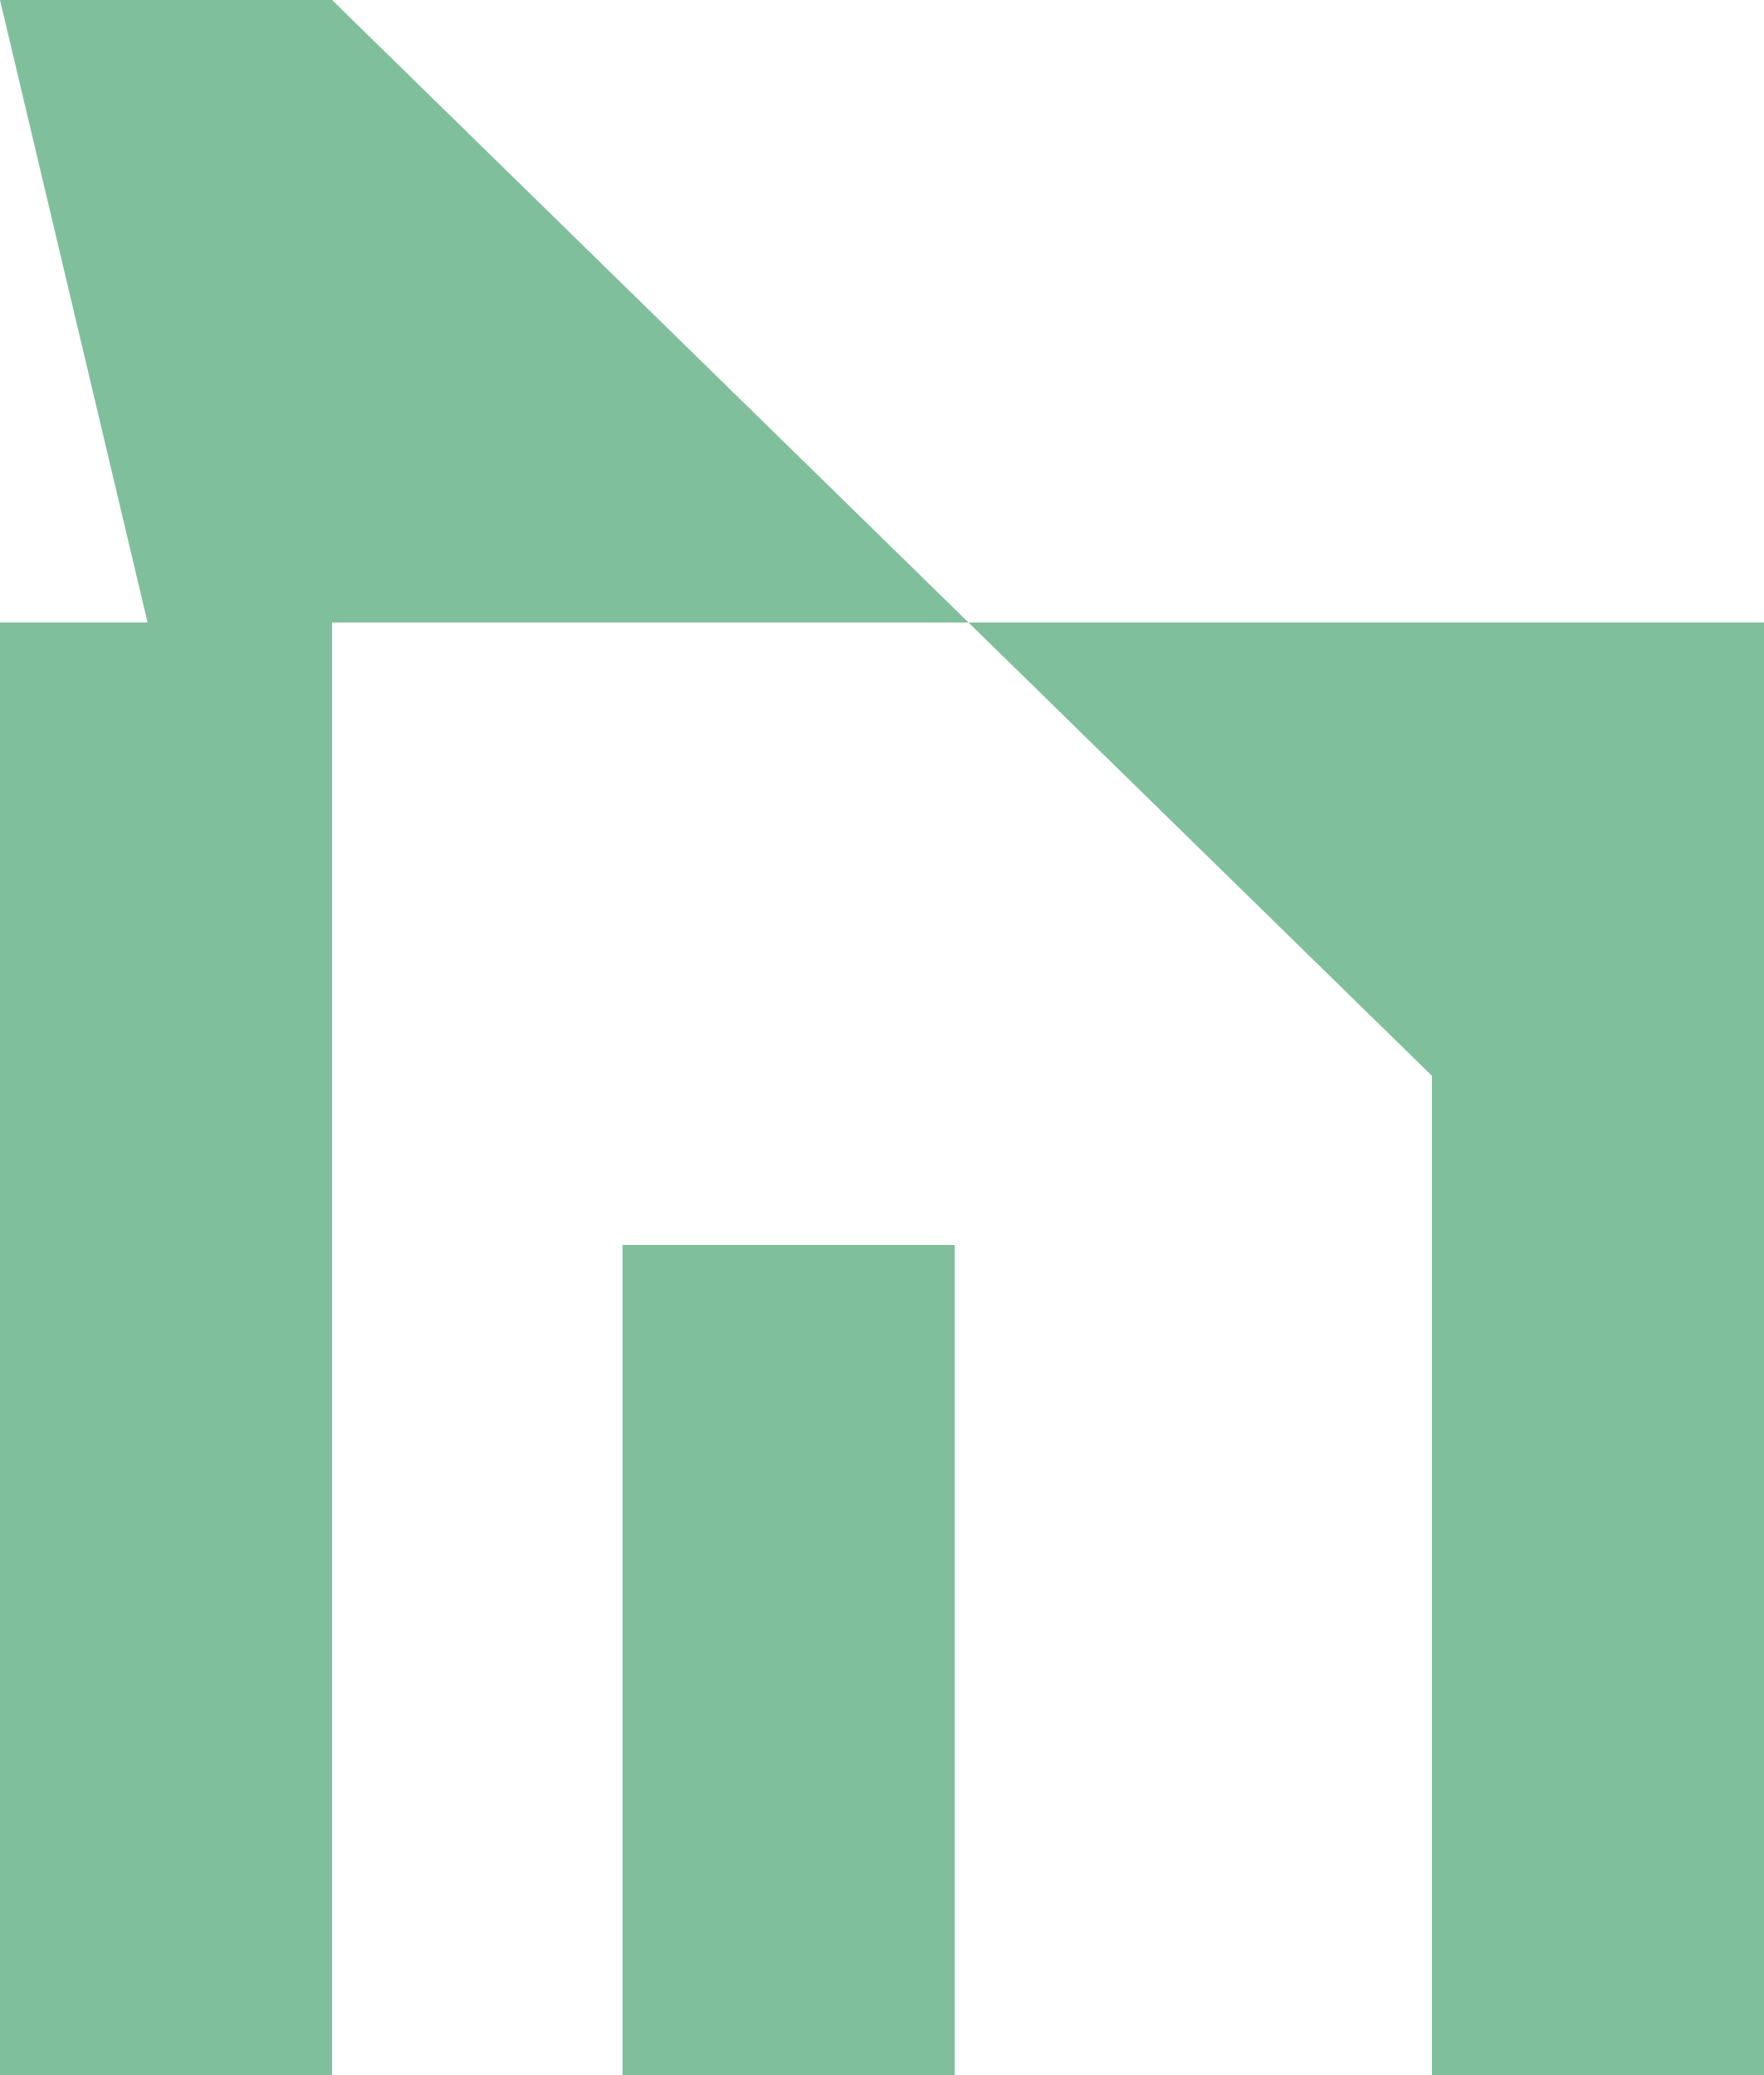
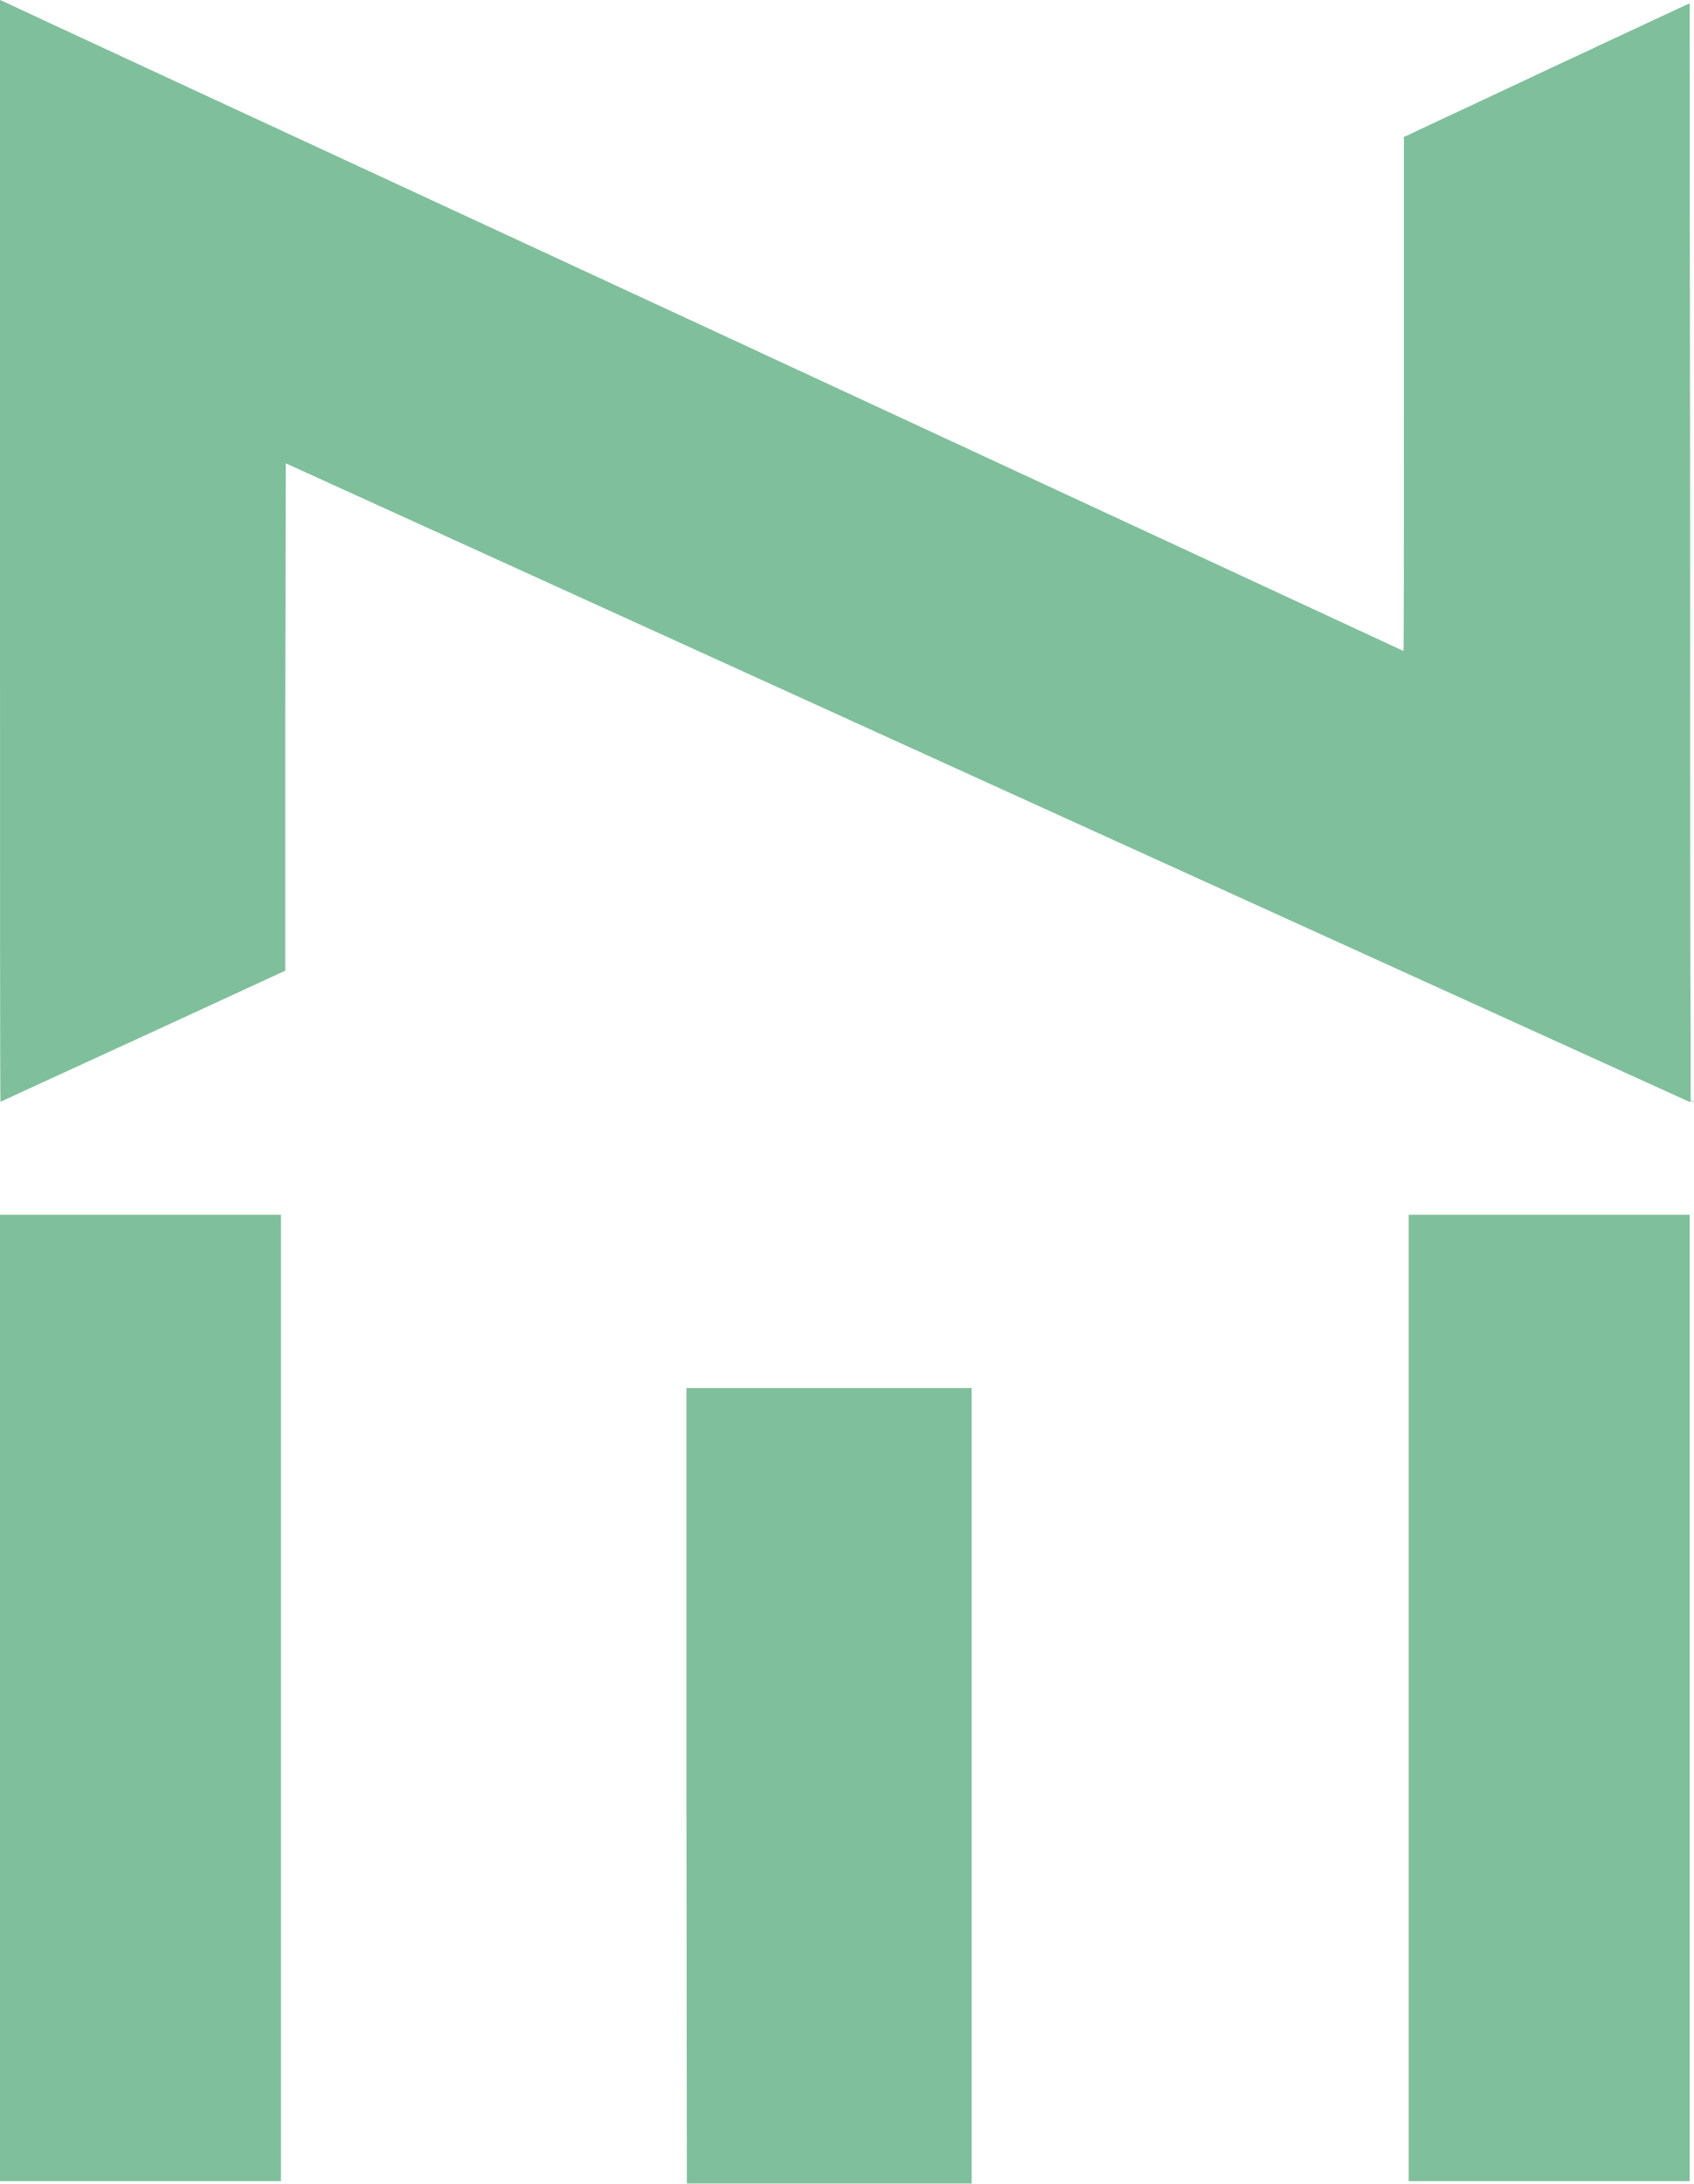
- <svg xmlns="http://www.w3.org/2000/svg" viewBox="0 0 170 200" fill="none">
+ <svg xmlns="http://www.w3.org/2000/svg" viewBox="0 0 3539 4563" fill="none">
  <g fill="#80BF9B">
-     <rect x="0" y="60" width="32" height="140" />
-     <rect x="138" y="60" width="32" height="140" />
-     <polygon points="0,0 32,0 170,135 170,60 138,60 32,60 32,135" />
-     <rect x="60" y="120" width="32" height="80" />
+     <path d="M0 1151c0 633 0 1151 1 1151 0 0 134-62 298-137l297-137v-530l1-530 1463 666 1467 667c3 1 4 1 5 0s1-1 3 0c1 1 2 1 3 1s0-1-2-2l-4-1v-143c-1-79-1-595-1-1146-1-551-1-1002-1-1003-1 0-133 62-294 137-161 76-295 138-298 140l-5 2v537c0 295 0 537-1 537L1471 682C668 310 8 4 5 2L0 0zM0 3547v1010h587V2538H0zM2943 3547v1010h587V2538h-587zM1434 3731l1 831h595V2900h-596z" />
  </g>
</svg>
